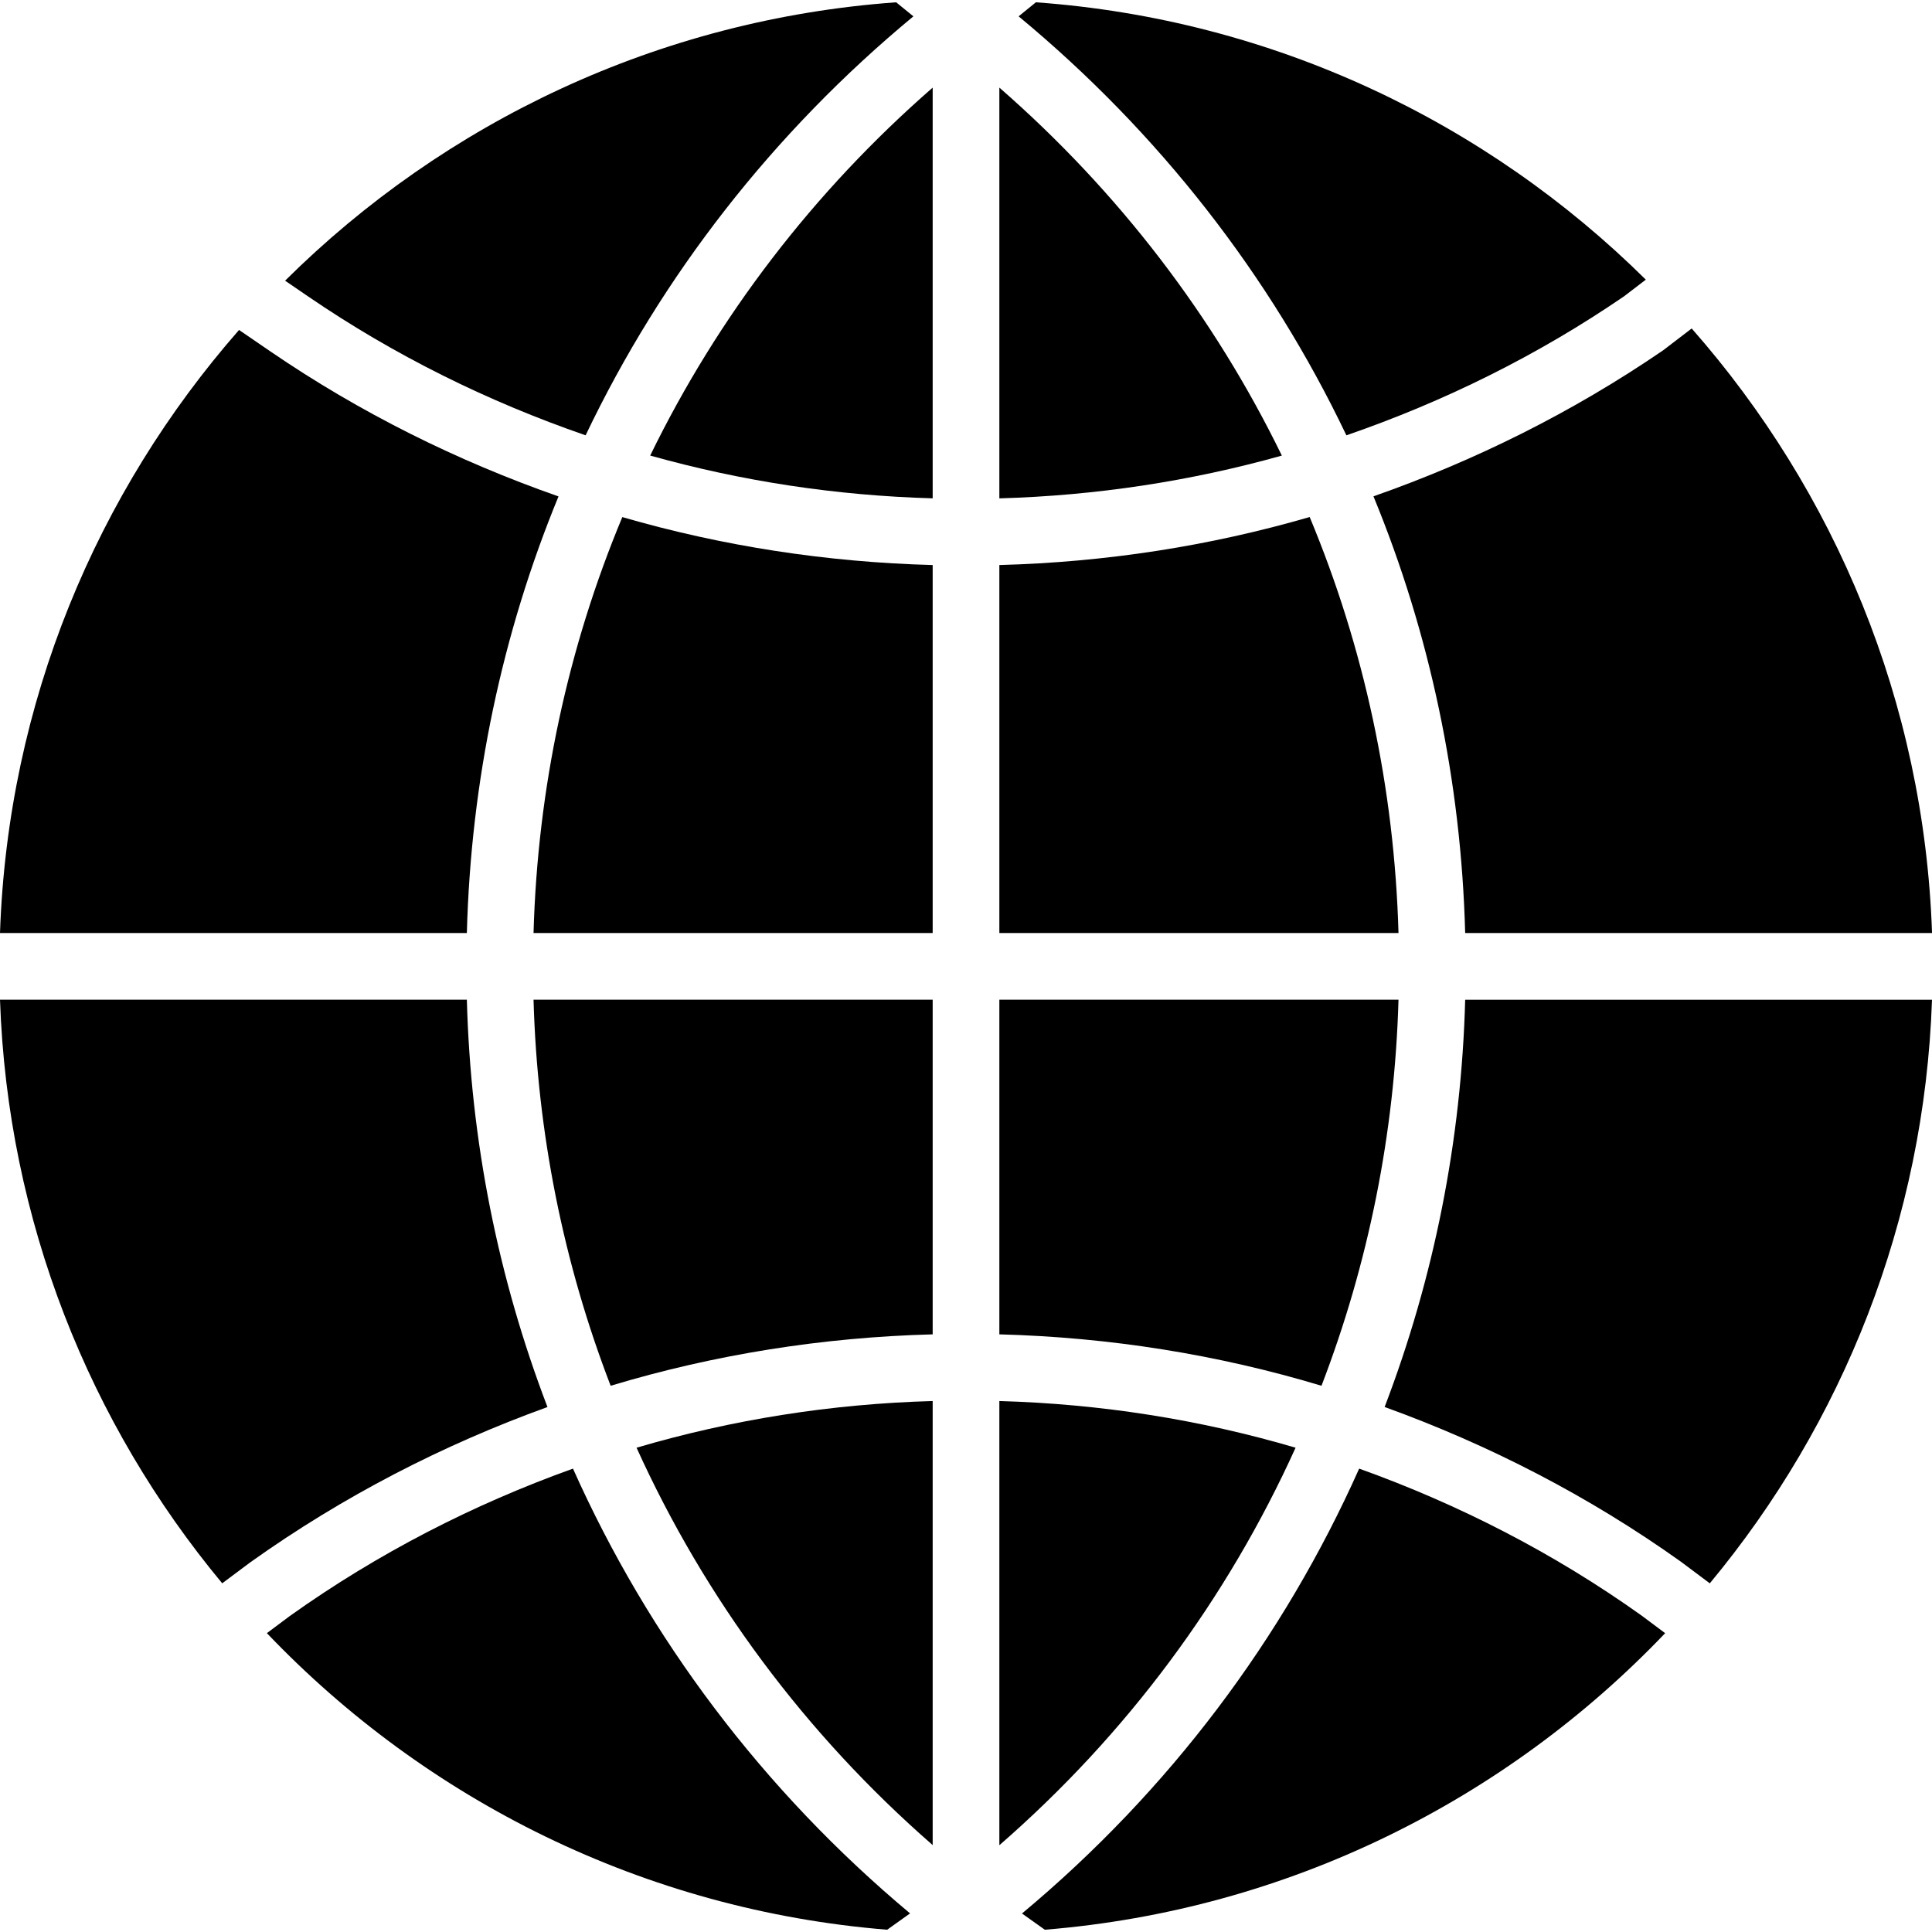
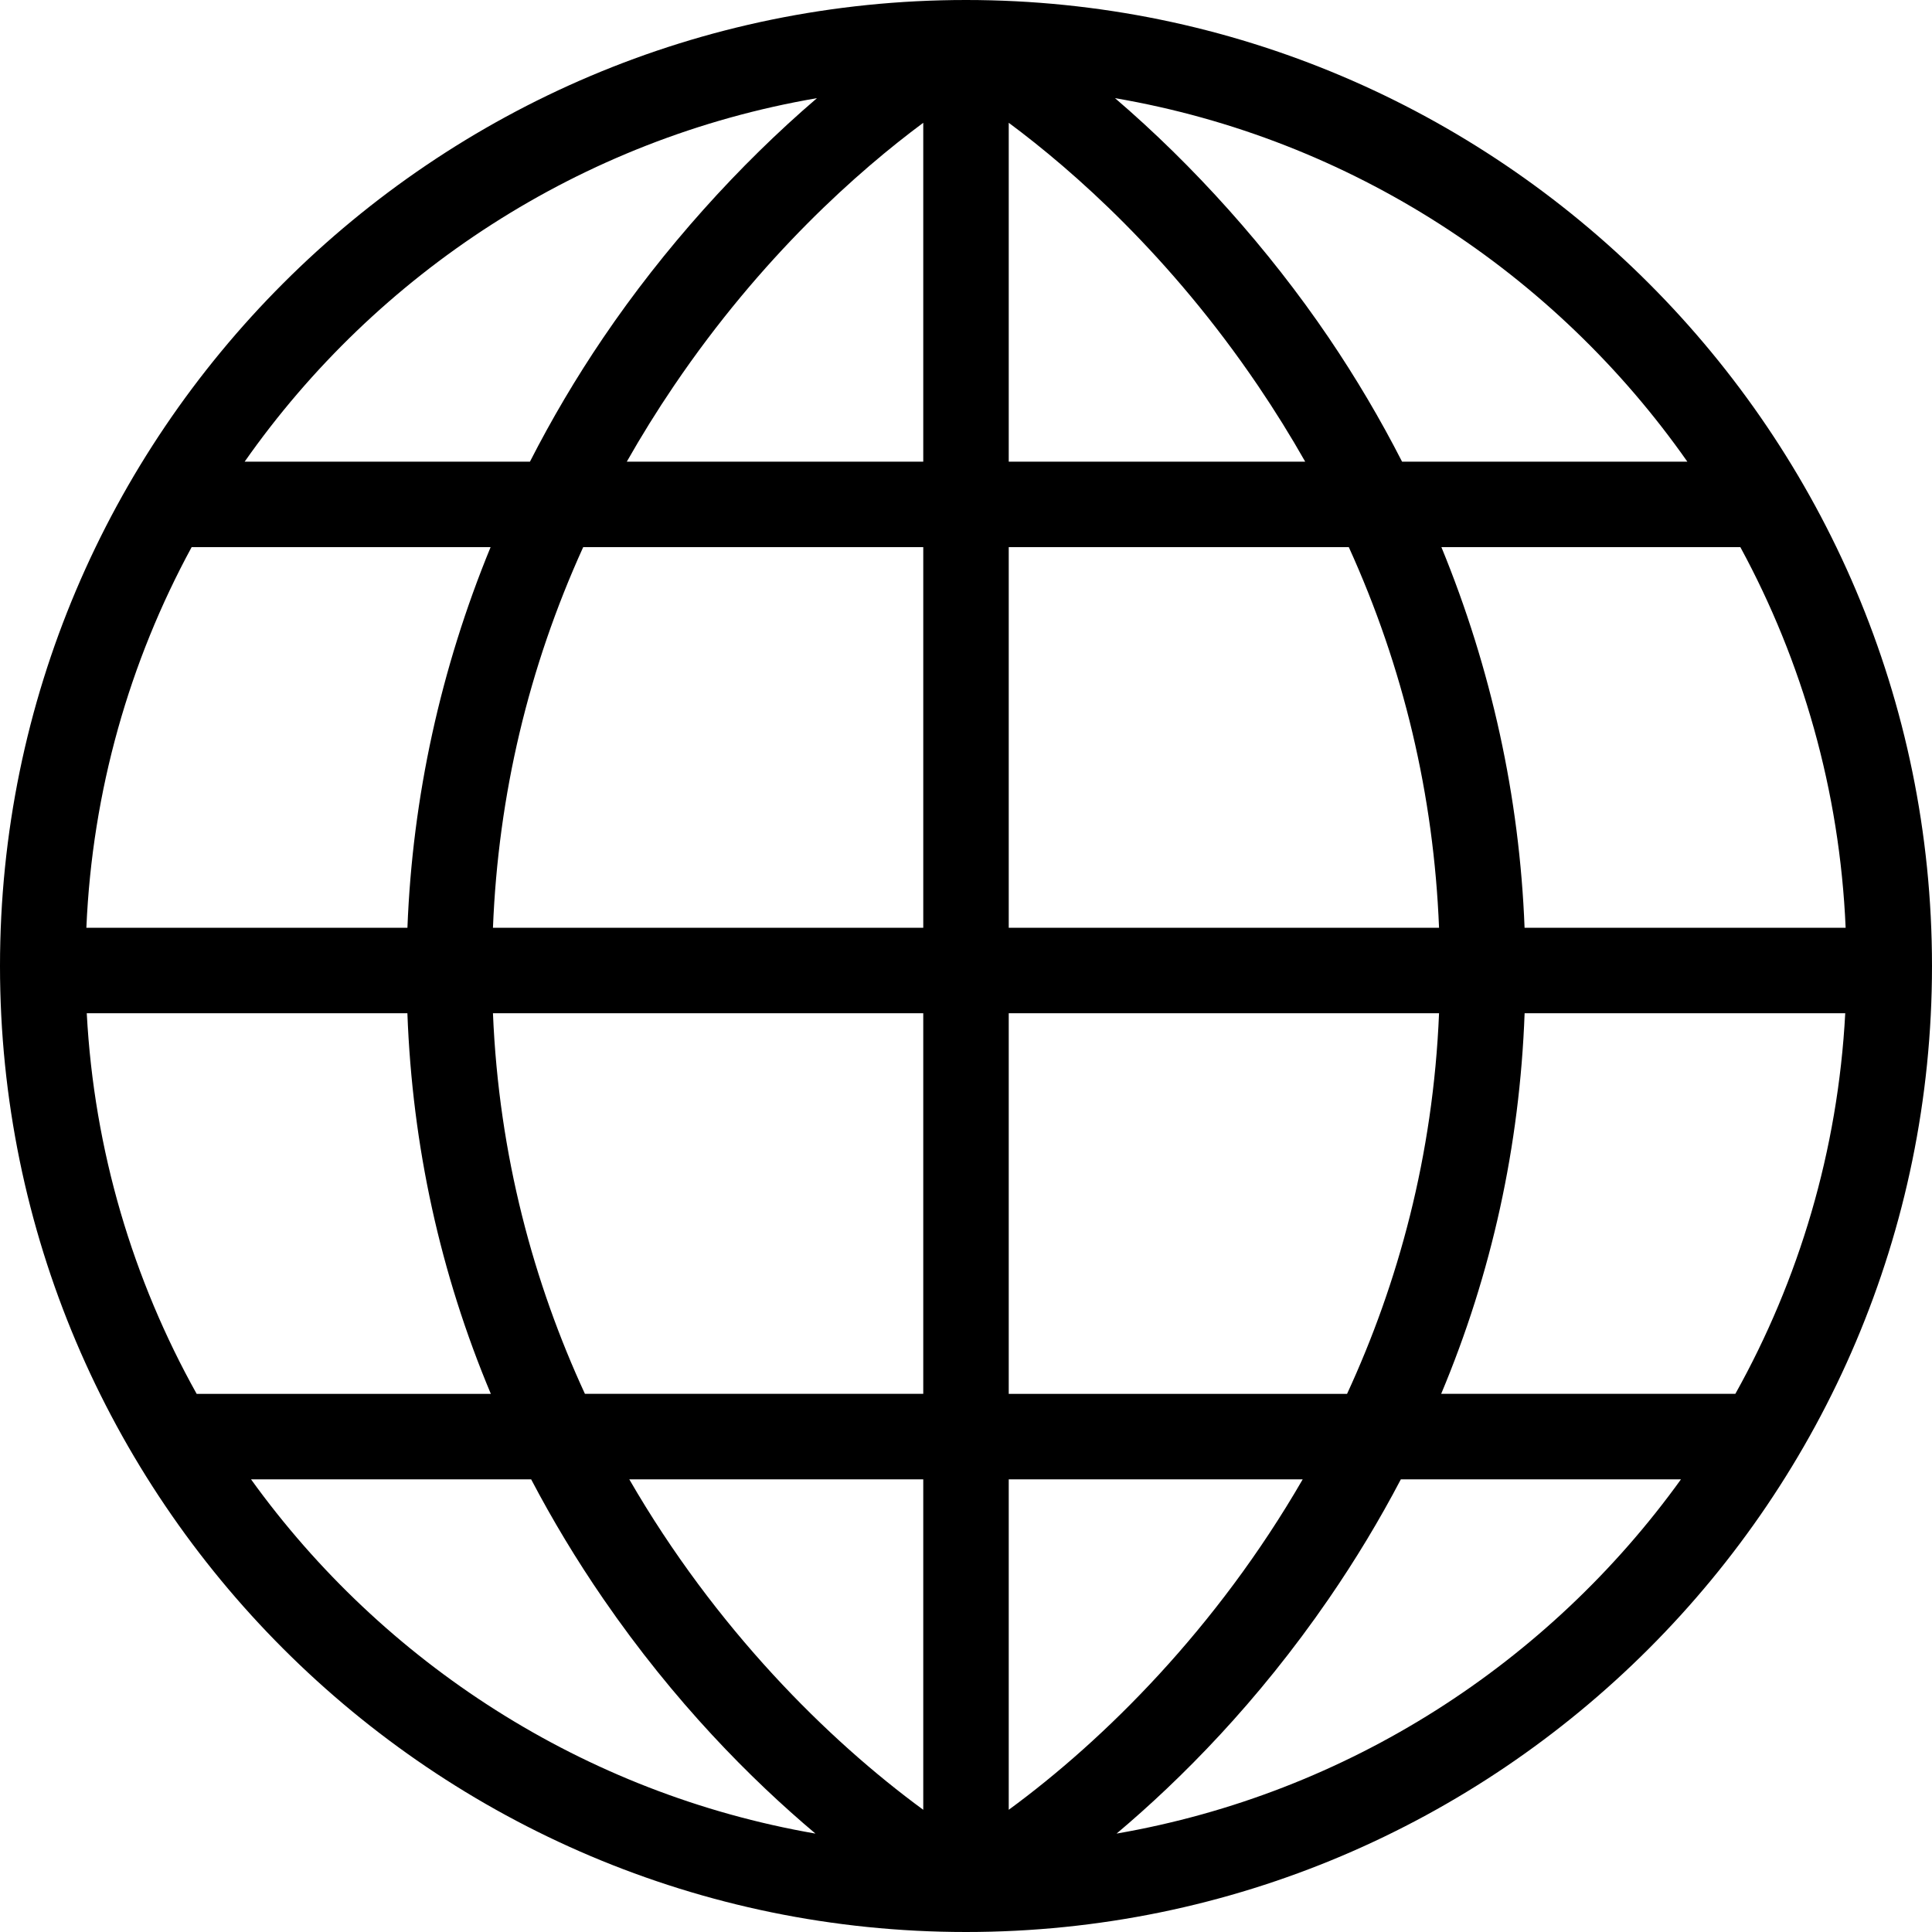
- <svg xmlns="http://www.w3.org/2000/svg" version="1.1" id="Capa_1" x="0px" y="0px" viewBox="0 0 57.949 57.949" style="enable-background:new 0 0 57.949 57.949;" xml:space="preserve">
+ <svg xmlns="http://www.w3.org/2000/svg" version="1.1" id="Layer_1" x="0px" y="0px" viewBox="0 0 339.033 339.033" style="enable-background:new 0 0 339.033 339.033;" xml:space="preserve">
  <g>
-     <path d="M29.975,27.985h11.972c-0.123-4.348-1.033-8.567-2.664-12.477c-3.01,0.874-6.131,1.355-9.308,1.44V27.985z" />
-     <path d="M40.384,13.057c2.928-1.01,5.731-2.392,8.328-4.169l0.653-0.5C44.588,3.658,38.18,0.58,31.071,0.069L30.553,0.49   C34.767,3.979,38.099,8.268,40.384,13.057z" />
-     <path d="M29.975,2.628v12.32c2.891-0.082,5.731-0.513,8.473-1.283C36.421,9.505,33.557,5.753,29.975,2.628z" />
-     <path d="M41.531,42.202c3.13,1.132,6.12,2.668,8.885,4.639l0.868,0.65c3.976-4.785,6.439-10.866,6.665-17.505H43.947   C43.834,34.224,43.006,38.343,41.531,42.202z" />
-     <path d="M9.237,8.888c2.597,1.777,5.401,3.158,8.328,4.169c2.285-4.788,5.617-9.077,9.832-12.567l-0.518-0.421   c-7.125,0.512-13.547,3.603-18.328,8.35L9.237,8.888z" />
-     <path d="M27.975,2.628c-3.583,3.125-6.446,6.878-8.473,11.036c2.742,0.77,5.582,1.202,8.473,1.283V2.628z" />
-     <path d="M14.003,29.985H0c0.227,6.639,2.689,12.719,6.665,17.505l0.85-0.635c2.775-1.977,5.771-3.518,8.906-4.652   C14.943,38.341,14.116,34.222,14.003,29.985z" />
-     <path d="M16.752,14.89c-3.037-1.064-5.945-2.505-8.644-4.351L7.17,9.897C2.901,14.768,0.236,21.072,0,27.985h14.003   C14.124,23.425,15.061,18.997,16.752,14.89z" />
-     <path d="M16.003,27.985h11.972V16.948c-3.179-0.085-6.301-0.566-9.309-1.438C17.035,19.419,16.125,23.637,16.003,27.985z" />
-     <path d="M27.297,57.391c-4.419-3.695-7.841-8.259-10.111-13.341c-2.992,1.074-5.851,2.538-8.492,4.42l-0.689,0.515   c4.774,5.003,11.31,8.304,18.605,8.896L27.297,57.391z" />
-     <path d="M27.975,40.023V29.985H16.003c0.113,4.019,0.905,7.924,2.313,11.58C21.429,40.627,24.669,40.111,27.975,40.023z" />
-     <path d="M49.236,48.456c-2.631-1.875-5.482-3.335-8.469-4.406c-2.272,5.094-5.698,9.662-10.113,13.344l0.685,0.487   c7.295-0.592,13.832-3.892,18.606-8.895L49.236,48.456z" />
-     <path d="M49.885,10.507c-2.72,1.862-5.643,3.311-8.689,4.38c1.692,4.108,2.629,8.537,2.751,13.098h14.003   c-0.237-6.935-2.917-13.256-7.209-18.133L49.885,10.507z" />
-     <path d="M27.975,55.342V42.023c-3.039,0.085-6.016,0.556-8.882,1.4C21.136,47.932,24.141,51.998,27.975,55.342z" />
-     <path d="M41.947,29.985H29.975v10.038c3.307,0.088,6.548,0.604,9.662,1.542C41.041,37.91,41.833,34.005,41.947,29.985z" />
-     <path d="M38.86,43.423c-2.866-0.844-5.845-1.314-8.885-1.4v13.323C33.806,52.013,36.814,47.943,38.86,43.423z" />
+     <g>
+       <path d="M169.516,0C76.044,0,0,76.045,0,169.517c0,93.471,76.044,169.516,169.516,169.516s169.516-76.044,169.516-169.516    S262.989,0,169.516,0z M143.367,17.224c-13.76,11.78-26.933,26.445-37.516,42.056c-4.766,7.031-9.051,14.291-12.856,21.737H42.93    C66.133,47.926,101.962,24.312,143.367,17.224z M162.016,244.596h-59.371c-8.934-19.363-15.104-41.7-16.14-66.79h75.511V244.596z     M33.628,96.017h52.462c-8.754,21.293-13.708,43.833-14.594,66.79H15.156C16.19,138.717,22.756,116.037,33.628,96.017z     M15.224,177.807H71.49c0.863,23.317,5.768,45.651,14.643,66.79H34.51C23.359,224.625,16.506,201.944,15.224,177.807z     M44.05,259.596h49.157c3.749,7.149,7.968,14.15,12.671,20.988c12.478,18.143,25.89,31.638,37.218,41.179    C102.469,314.734,67.229,291.787,44.05,259.596z M162.016,317.587c-16.754-12.269-36.477-31.838-51.588-57.991h51.588V317.587z     M162.016,162.807H86.505c0.934-23.32,6.239-45.666,15.834-66.79h59.678V162.807z M162.016,81.017H109.99    c2.556-4.502,5.31-8.944,8.276-13.32c15.442-22.78,32.369-37.697,43.75-46.15V81.017z M323.878,162.807h-56.341    c-0.886-22.957-5.84-45.497-14.594-66.79h52.461C316.276,116.037,322.844,138.717,323.878,162.807z M296.104,81.017h-50.064    c-3.805-7.446-8.091-14.706-12.856-21.737c-10.583-15.612-23.76-30.273-37.521-42.057    C237.068,24.311,272.898,47.925,296.104,81.017z M177.016,21.546c11.381,8.453,28.308,23.37,43.75,46.15    c2.966,4.376,5.72,8.818,8.276,13.32h-52.026V21.546z M177.016,96.017h59.678c9.595,21.124,14.9,43.47,15.834,66.79h-75.512    V96.017z M177.016,177.807L177.016,177.807h75.512c-1.035,25.09-7.206,47.427-16.14,66.79h-59.372V177.807z M177.016,259.596    h51.588c-15.111,26.152-34.834,45.722-51.588,57.991V259.596z M195.94,321.763c11.327-9.54,24.738-23.038,37.215-41.178    c4.703-6.838,8.922-13.839,12.671-20.988h49.157C271.805,291.786,236.566,314.733,195.94,321.763z M304.523,244.596h-51.622    c8.875-21.139,13.78-43.472,14.643-66.79h56.265C322.526,201.944,315.674,224.625,304.523,244.596z" />
+     </g>
  </g>
  <g>
</g>
  <g>
</g>
  <g>
</g>
  <g>
</g>
  <g>
</g>
  <g>
</g>
  <g>
</g>
  <g>
</g>
  <g>
</g>
  <g>
</g>
  <g>
</g>
  <g>
</g>
  <g>
</g>
  <g>
</g>
  <g>
</g>
</svg>
